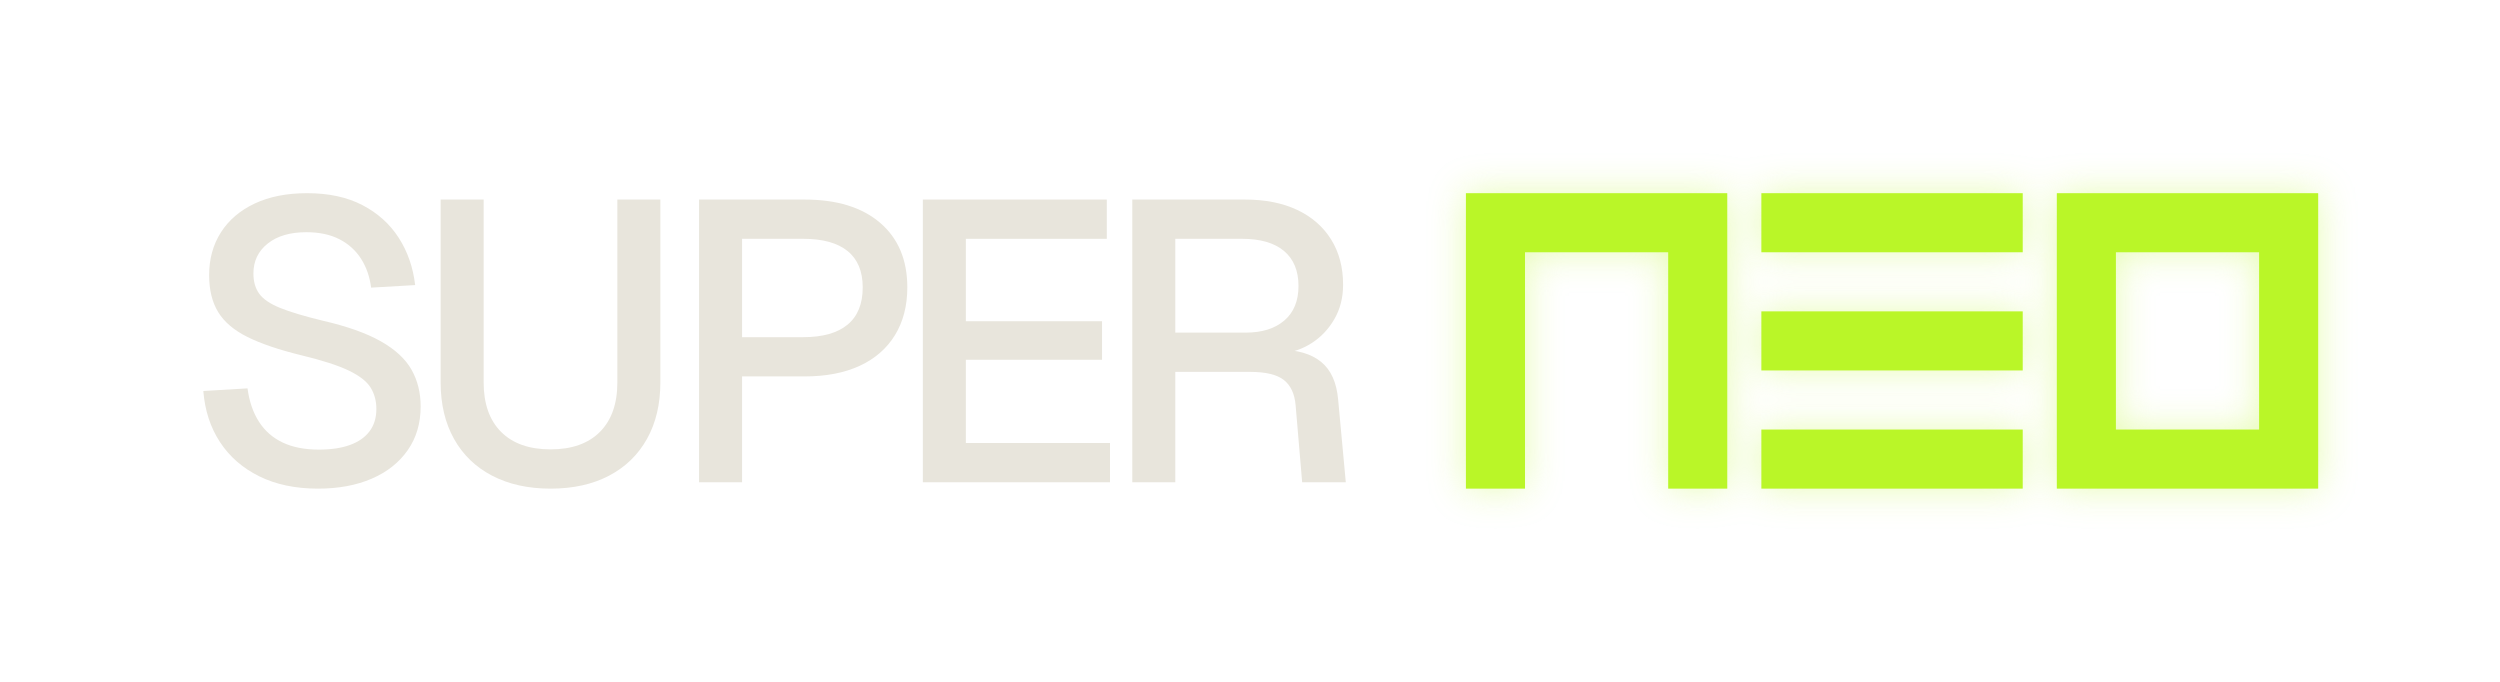
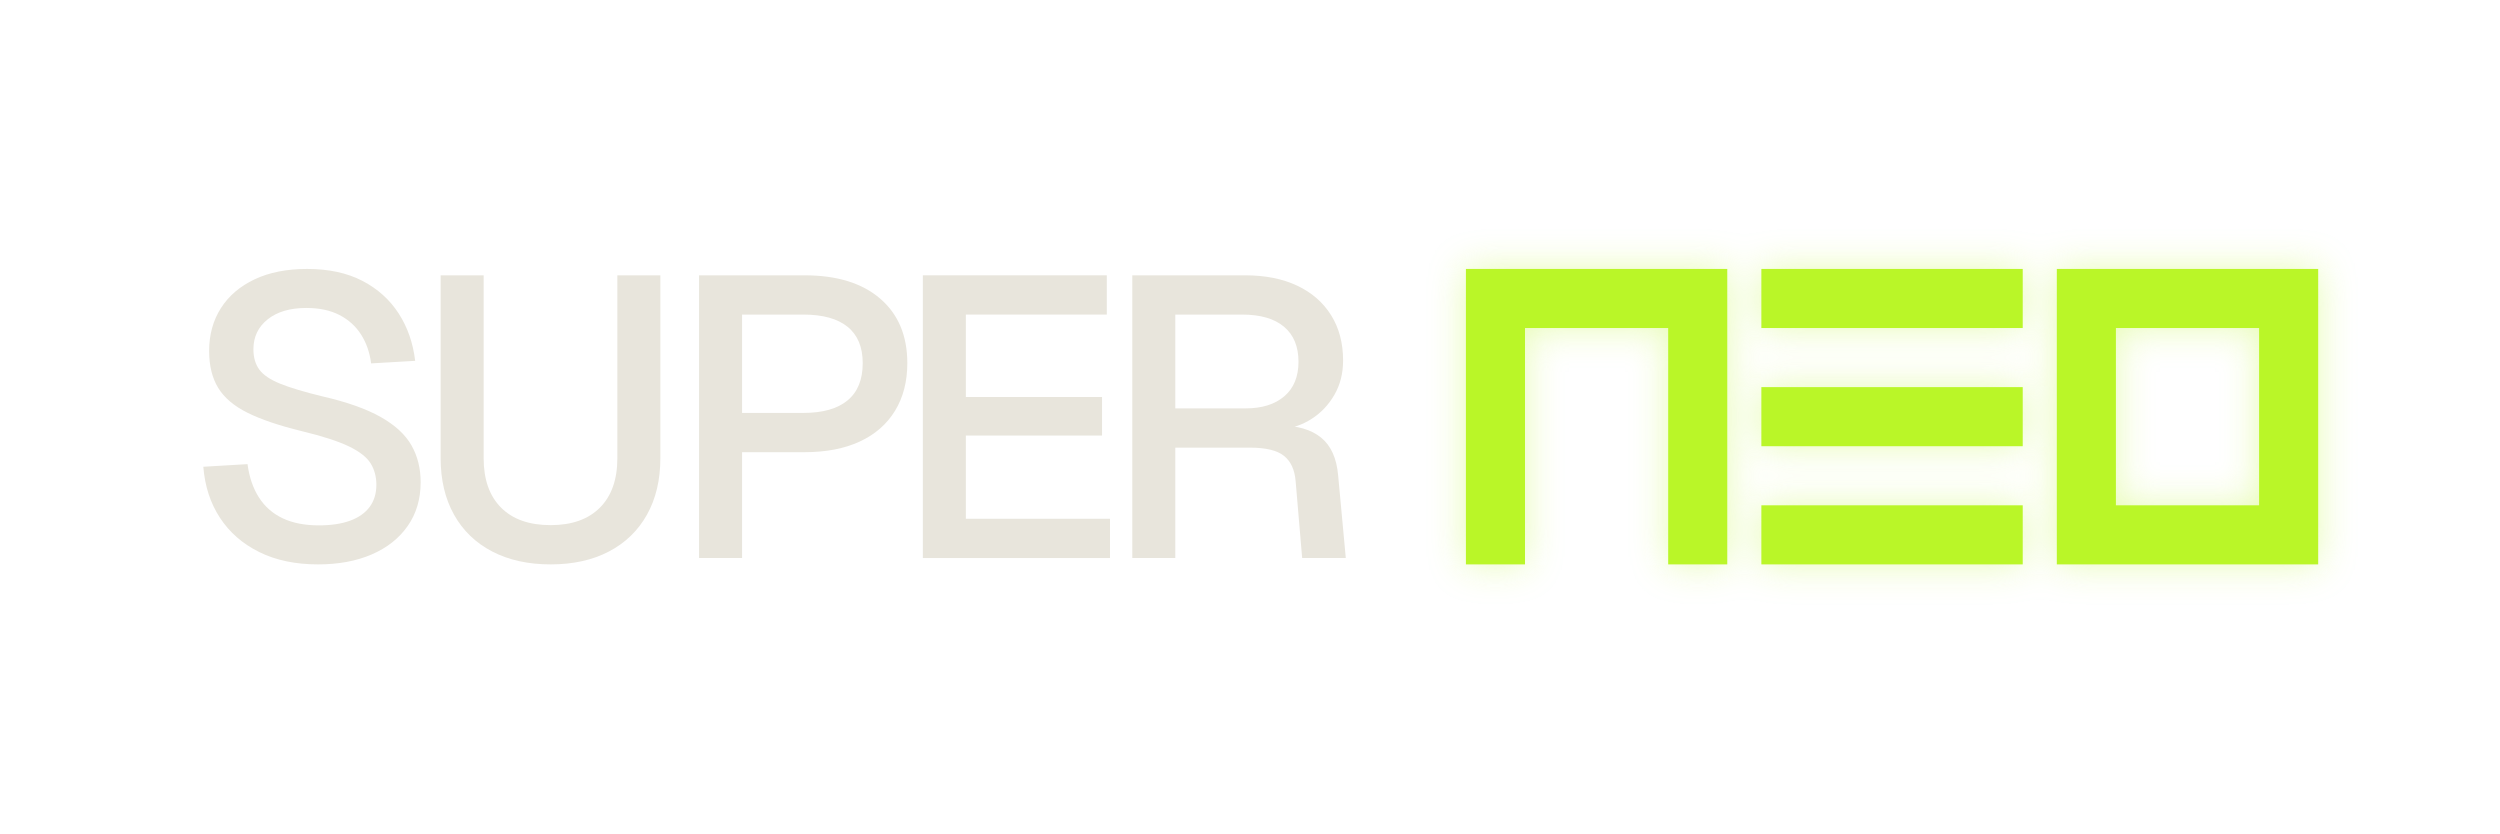
- <svg xmlns="http://www.w3.org/2000/svg" width="2200" height="600" viewBox="0 0 2200 600">
+ <svg xmlns="http://www.w3.org/2000/svg" width="1500" height="500" viewBox="0 -66.667 2200 733.333">
  <defs>
    <filter id="glow" x="-20%" y="-40%" width="140%" height="180%">
      <feGaussianBlur stdDeviation="16" />
    </filter>
    <g id="neo" fill="#BAF628">
      <path d="M0 260V0H230V260H178V52H52V260Z" />
      <g transform="translate(260)">
        <rect width="230" height="52" />
        <rect y="104" width="230" height="52" />
        <rect y="208" width="230" height="52" />
      </g>
      <path fill-rule="evenodd" d="M520 0H750V260H520ZM572 52V208H698V52Z" />
    </g>
  </defs>
  <g transform="translate(160 170)">
    <g fill="#E8E5DC" transform="translate(0 254.3935) scale(0.3504043 -0.3504043)">
      <path d="M342.2 -16Q257 -16 194.4 15Q131.8 46 95.8 101Q59.8 156 54 229.2L165.001 235.8Q171.601 186.4 193.801 151.901Q216.001 117.401 253.501 99.701Q291.001 82.001 344.2 82.001Q390.2 82.001 422.4 93.701Q454.6 105.401 471.6 128.201Q488.6 151 488.6 184Q488.6 214.2 474.3 237.5Q460 260.8 419.7 280.3Q379.4 299.8 300.601 318.799Q215.6 339.599 164.8 364.899Q114 390.199 91.3 427.4Q68.6 464.6 68.6 520Q68.6 581.2 98.2 627.6Q127.8 674 183 700Q238.2 726 314.601 726Q396.001 726 453.601 696Q511.201 666 544.701 614Q578.201 562 586.001 495.2L475.4 488.8Q470.2 529.8 450.2 561.199Q430.2 592.599 395.9 610.299Q361.6 627.999 312.601 627.999Q251.401 627.999 215.601 599.399Q179.801 570.799 179.801 524.4Q179.801 493.6 194.501 473.4Q209.201 453.2 246.501 438Q283.801 422.8 353 406Q445.201 384.8 499.401 354.2Q553.601 323.6 576.701 283Q599.801 242.4 599.801 190.4Q599.801 127 567.301 80.5Q534.801 34 476.901 9Q419.001 -16 342.2 -16Z" transform="translate(0)" />
      <path d="M347.2 -16Q262.776 -16 200.488 16.4Q138.2 48.8 104.6 108.895Q71 168.99 71 250.8V710H179.001V250.8Q179.001 170.438 222.801 126.52Q266.601 82.601 347.2 82.601Q427.2 82.601 471 126.52Q514.799 170.438 514.799 250.8V710H622.801V250.8Q622.801 168.99 589.201 108.895Q555.601 48.8 493.699 16.4Q431.798 -16 347.2 -16Z" transform="translate(579)" />
      <path d="M86 0V710H350.8Q472.8 710 540.901 651.4Q609.001 592.8 609.001 489.4Q609.001 420.2 578.101 369.7Q547.201 319.199 489.5 292.499Q431.8 265.799 350.8 265.799H194.001V0ZM194.001 364.4H347.8Q421 364.4 458.999 395.9Q496.999 427.4 496.999 489.4Q496.999 549.799 459.099 580.599Q421.2 611.399 347.8 611.399H194.001Z" transform="translate(1213)" />
      <path d="M86 0V710H548.001V611.399H194.001V404.4H536.001V307.6H194.001V98.601H556.001V0Z" transform="translate(1775)" />
      <path d="M86 0V710H369Q445.001 710 500.101 684Q555.201 658 585.301 609.8Q615.401 561.6 615.401 496Q615.401 447.6 593.601 409.9Q571.801 372.2 536.601 349.6Q501.401 327 460.801 323.6L455.601 332.8Q522.601 332.8 560.001 302.5Q597.401 272.2 603.001 207.2L622.201 0H512.599L496.199 193.2Q492.599 236.2 466.8 256.699Q441 277.199 381.8 277.199H194.001V0ZM194.001 375.8H370.6Q432.4 375.8 467.9 406.3Q503.399 436.8 503.399 493Q503.399 550.199 467.1 580.799Q430.8 611.399 361.8 611.399H194.001Z" transform="translate(2301)" />
    </g>
    <g transform="translate(1130 0)">
      <use href="#neo" opacity=".35" filter="url(#glow)" />
      <use href="#neo" />
    </g>
  </g>
</svg>
